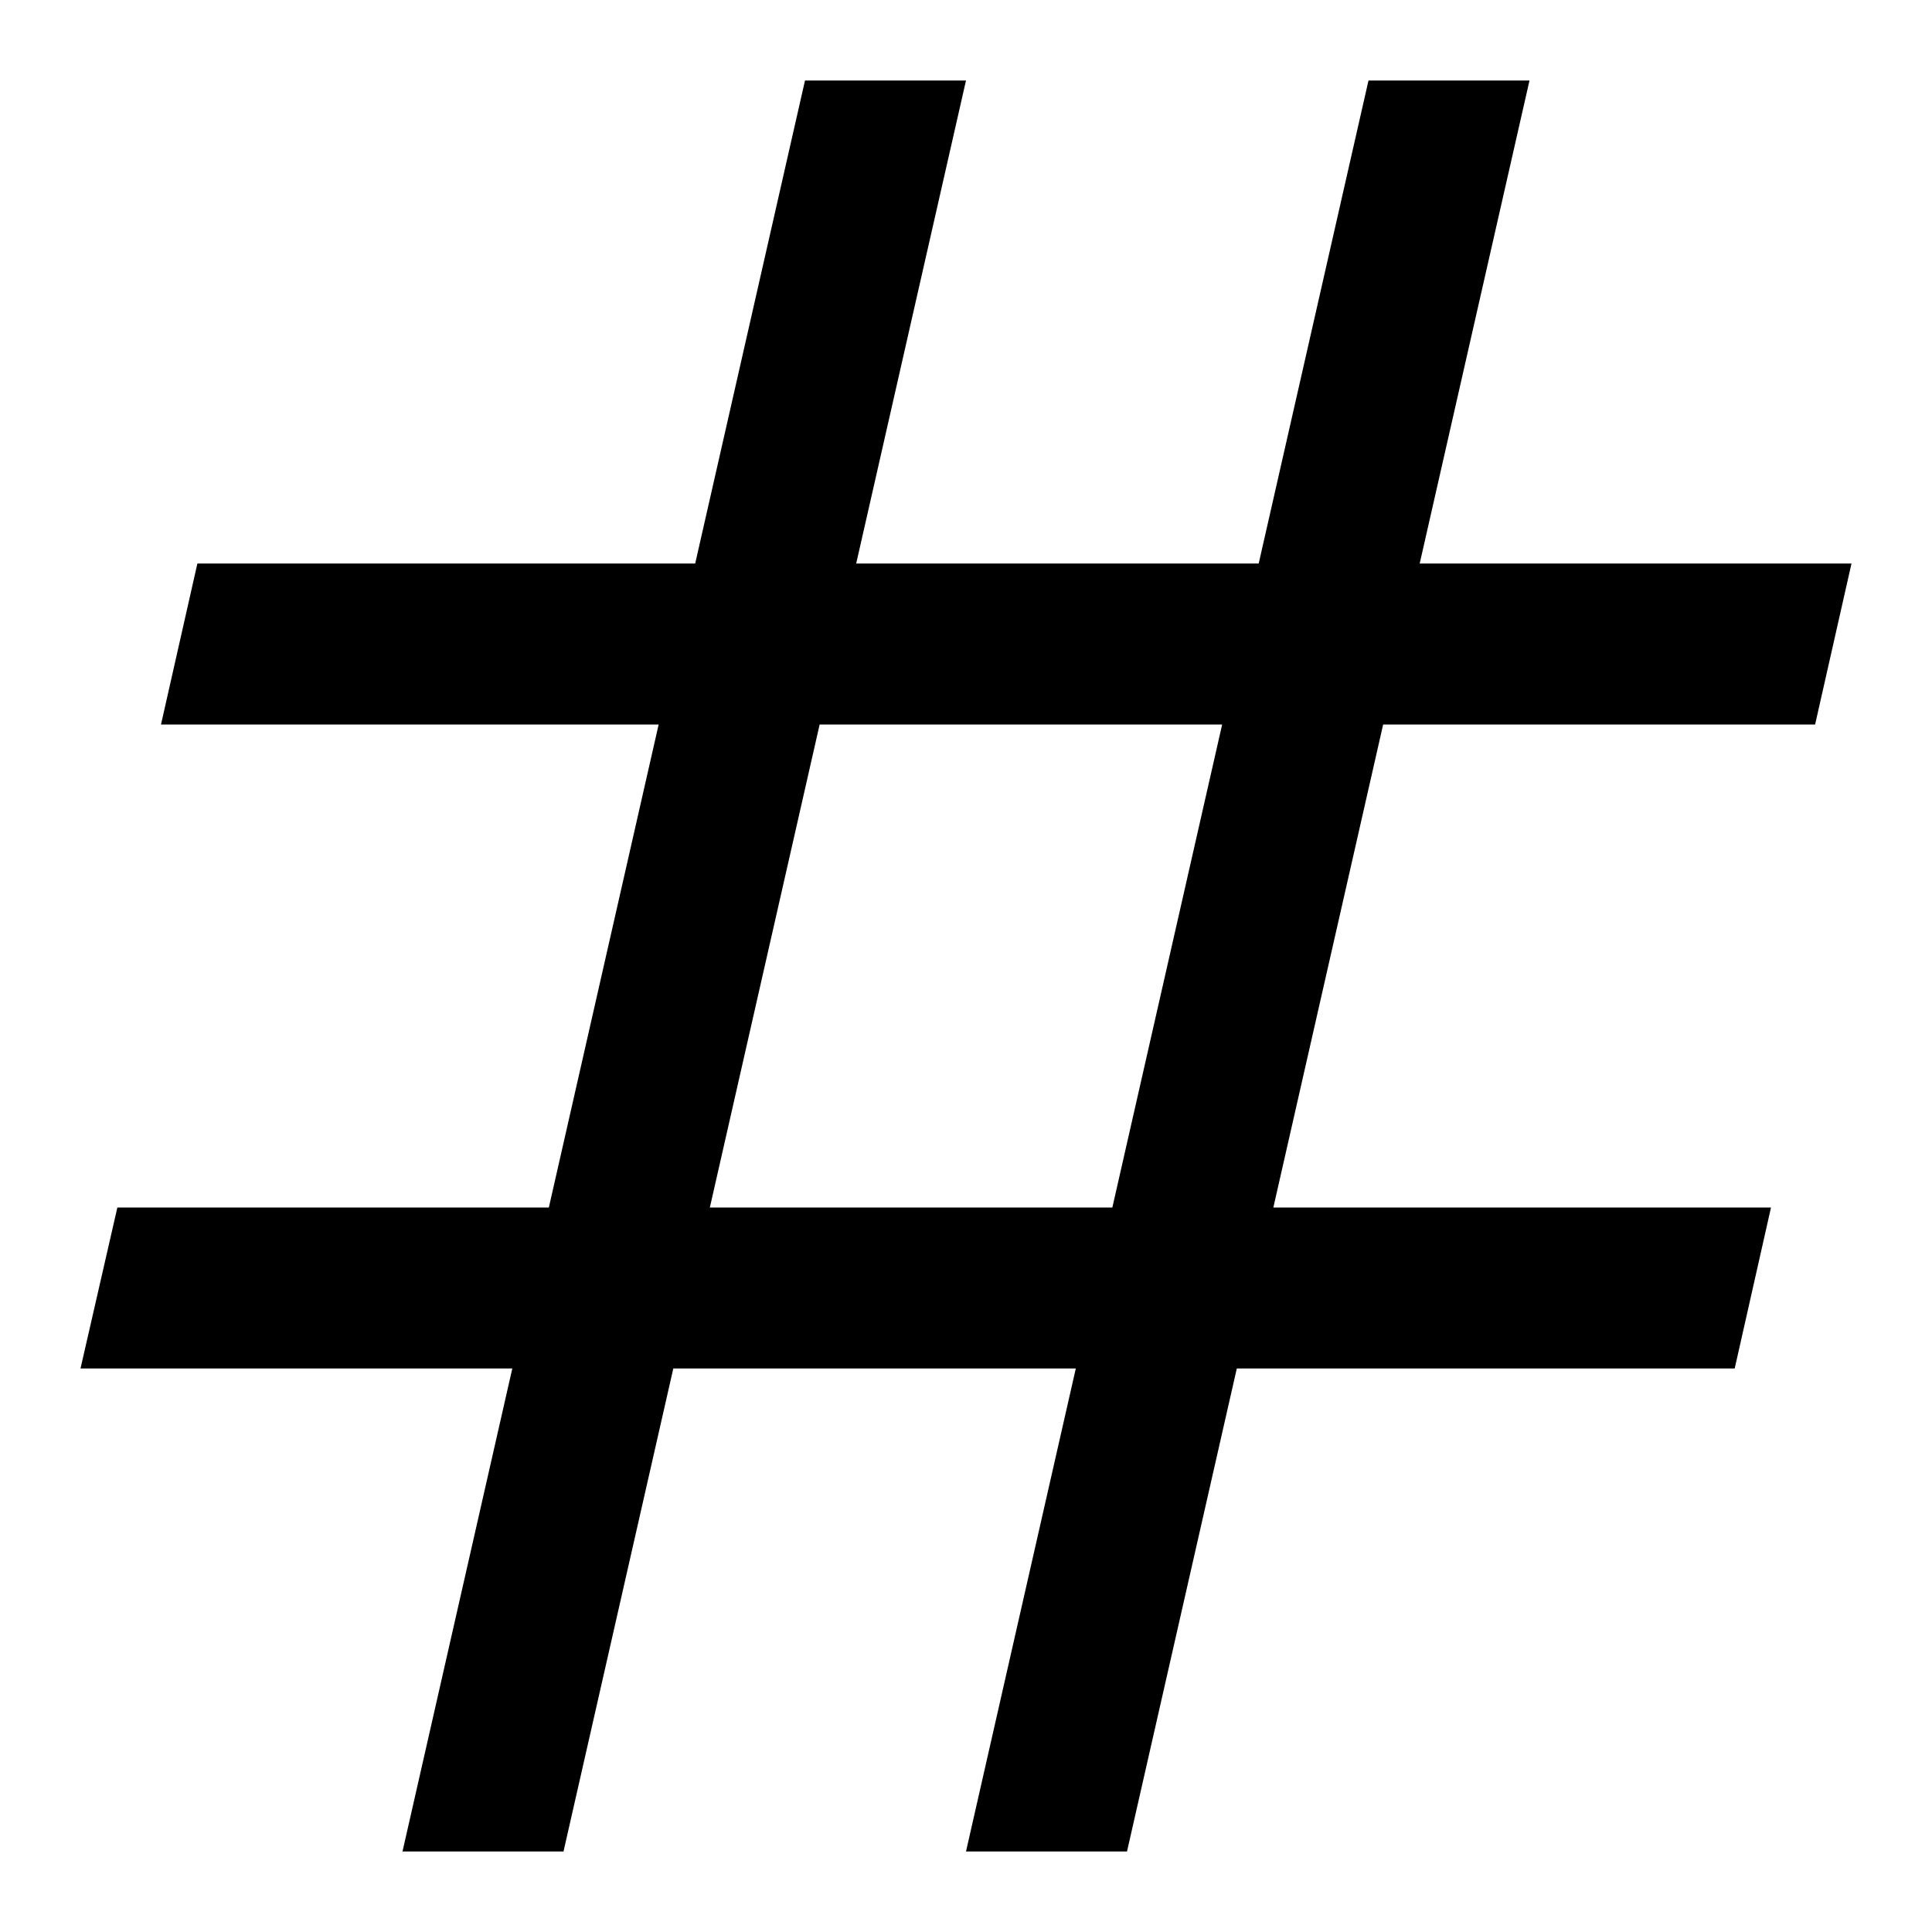
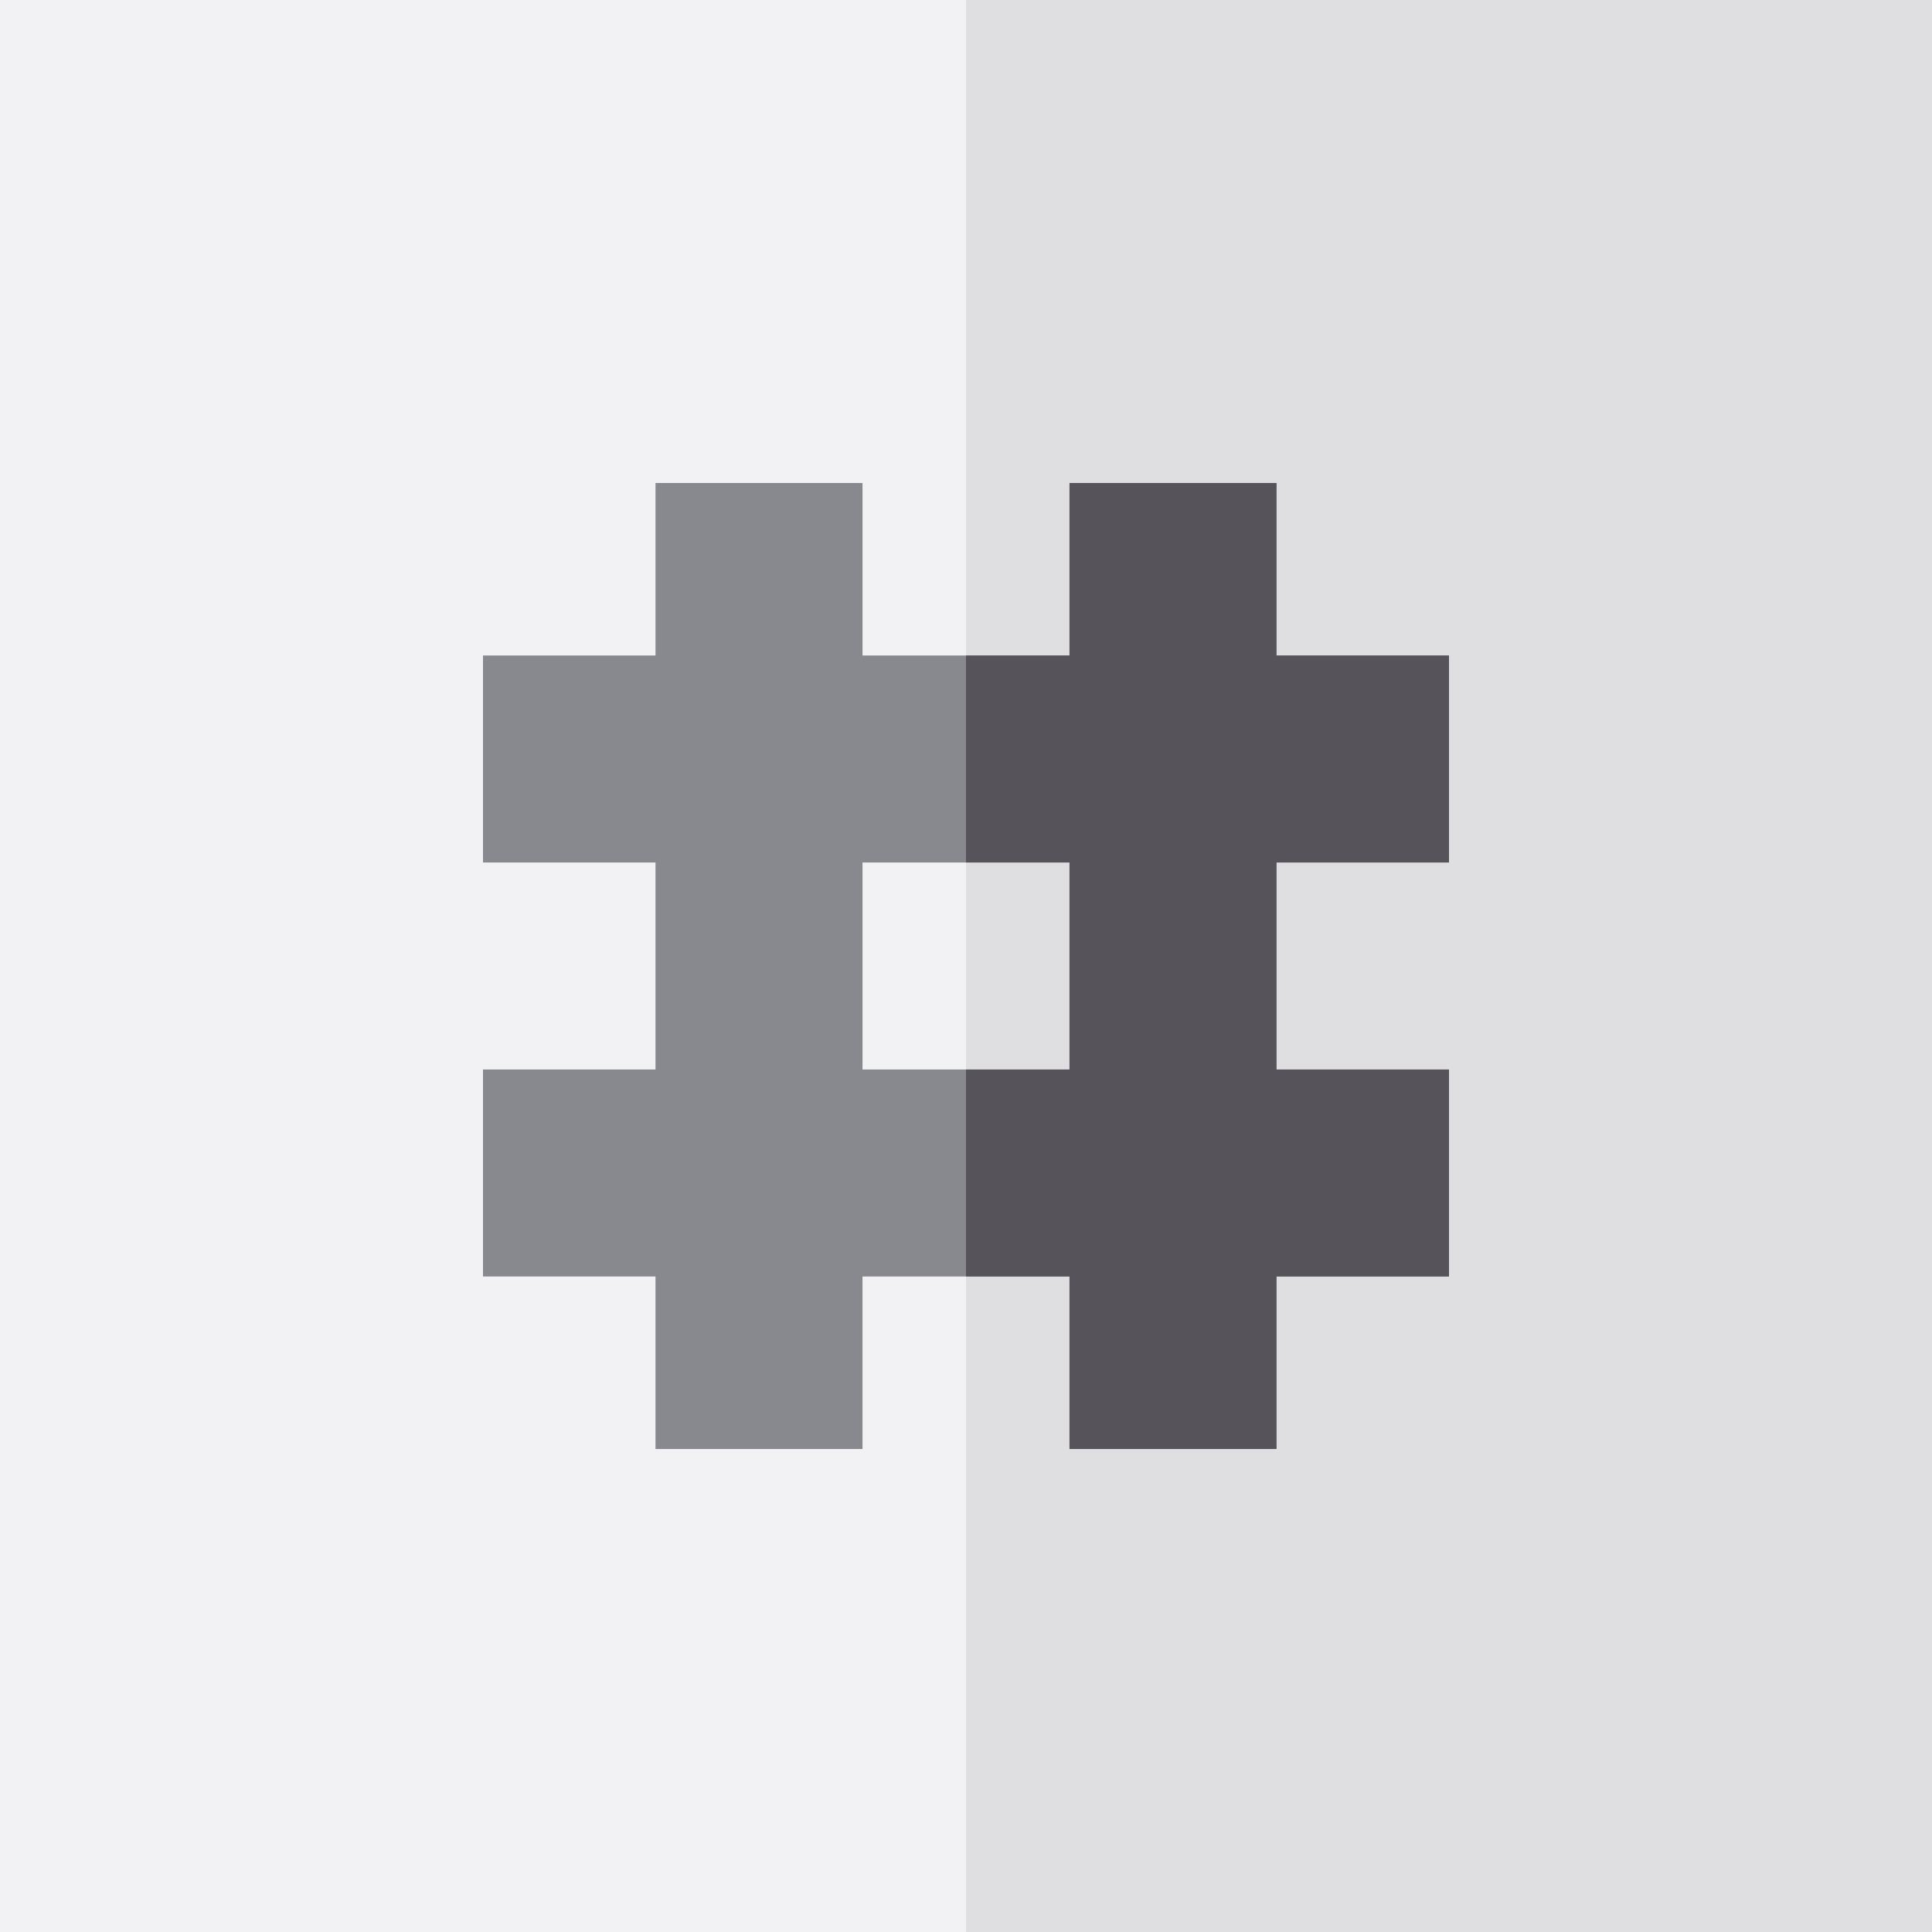
- <svg xmlns="http://www.w3.org/2000/svg" width="24" height="24" viewBox="0 0 24 24">
-   <path d="M22.548 9l.452-2h-5.364l1.364-6h-2l-1.364 6h-5l1.364-6h-2l-1.364 6h-6.184l-.452 2h6.182l-1.364 6h-5.36l-.458 2h5.364l-1.364 6h2l1.364-6h5l-1.364 6h2l1.364-6h6.185l.451-2h-6.182l1.364-6h5.366zm-8.73 6h-5l1.364-6h5l-1.364 6z" />
+ <svg xmlns="http://www.w3.org/2000/svg" version="1.1" id="Layer_1" x="0px" y="0px" viewBox="0 0 512 512" style="enable-background:new 0 0 512 512;" xml:space="preserve">
+   <rect style="fill:#F2F2F4;" width="512" height="512" />
+   <rect x="256" style="fill:#DFDFE1;" width="256" height="512" />
+   <path style="fill:#88888F;" d="M384,228.571v-54.857h-45.714V128h-54.857v45.714h-54.857V128h-54.857v45.714H128v54.857h45.714  v54.857H128v54.857h45.714V384h54.857v-45.714h54.857V384h54.857v-45.714H384v-54.857h-45.714v-54.857H384z M283.429,283.429  h-54.857v-54.857h54.857V283.429z" />
+   <polygon style="fill:#56545A;" points="384,228.571 384,173.714 338.286,173.714 338.286,128 283.429,128 283.429,173.714   256,173.714 256,228.571 283.429,228.571 283.429,283.429 256,283.429 256,338.286 283.429,338.286 283.429,384 338.286,384   338.286,338.286 384,338.286 384,283.429 338.286,283.429 338.286,228.571 " />
+   <g>
+ </g>
+   <g>
+ </g>
+   <g>
+ </g>
+   <g>
+ </g>
+   <g>
+ </g>
+   <g>
+ </g>
+   <g>
+ </g>
+   <g>
+ </g>
+   <g>
+ </g>
+   <g>
+ </g>
+   <g>
+ </g>
+   <g>
+ </g>
+   <g>
+ </g>
+   <g>
+ </g>
+   <g>
+ </g>
</svg>
